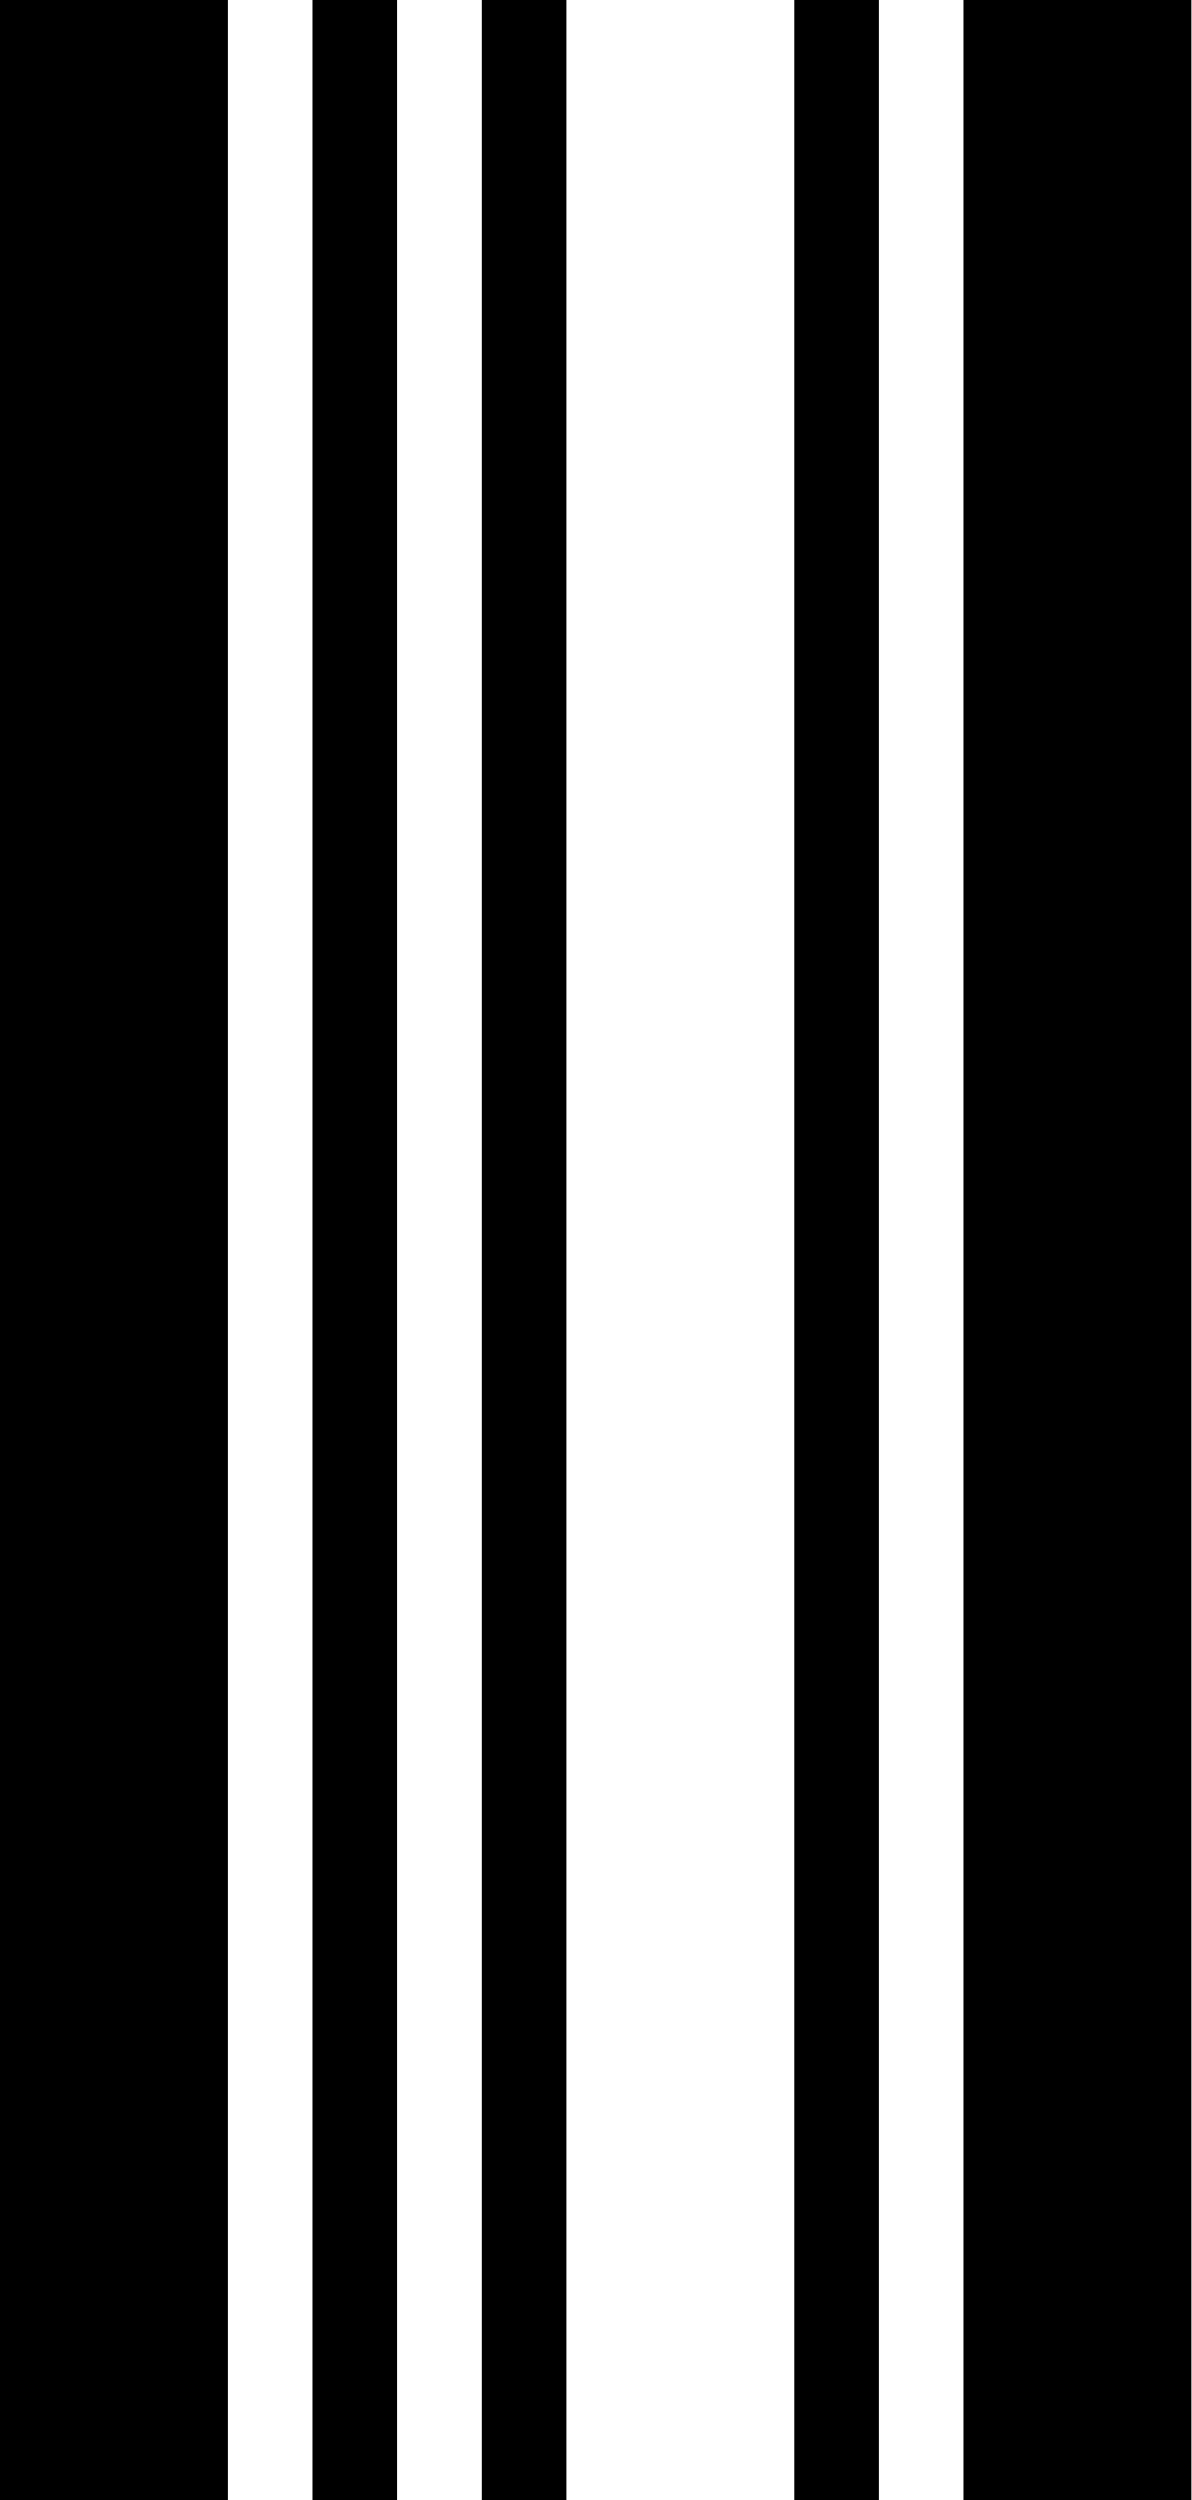
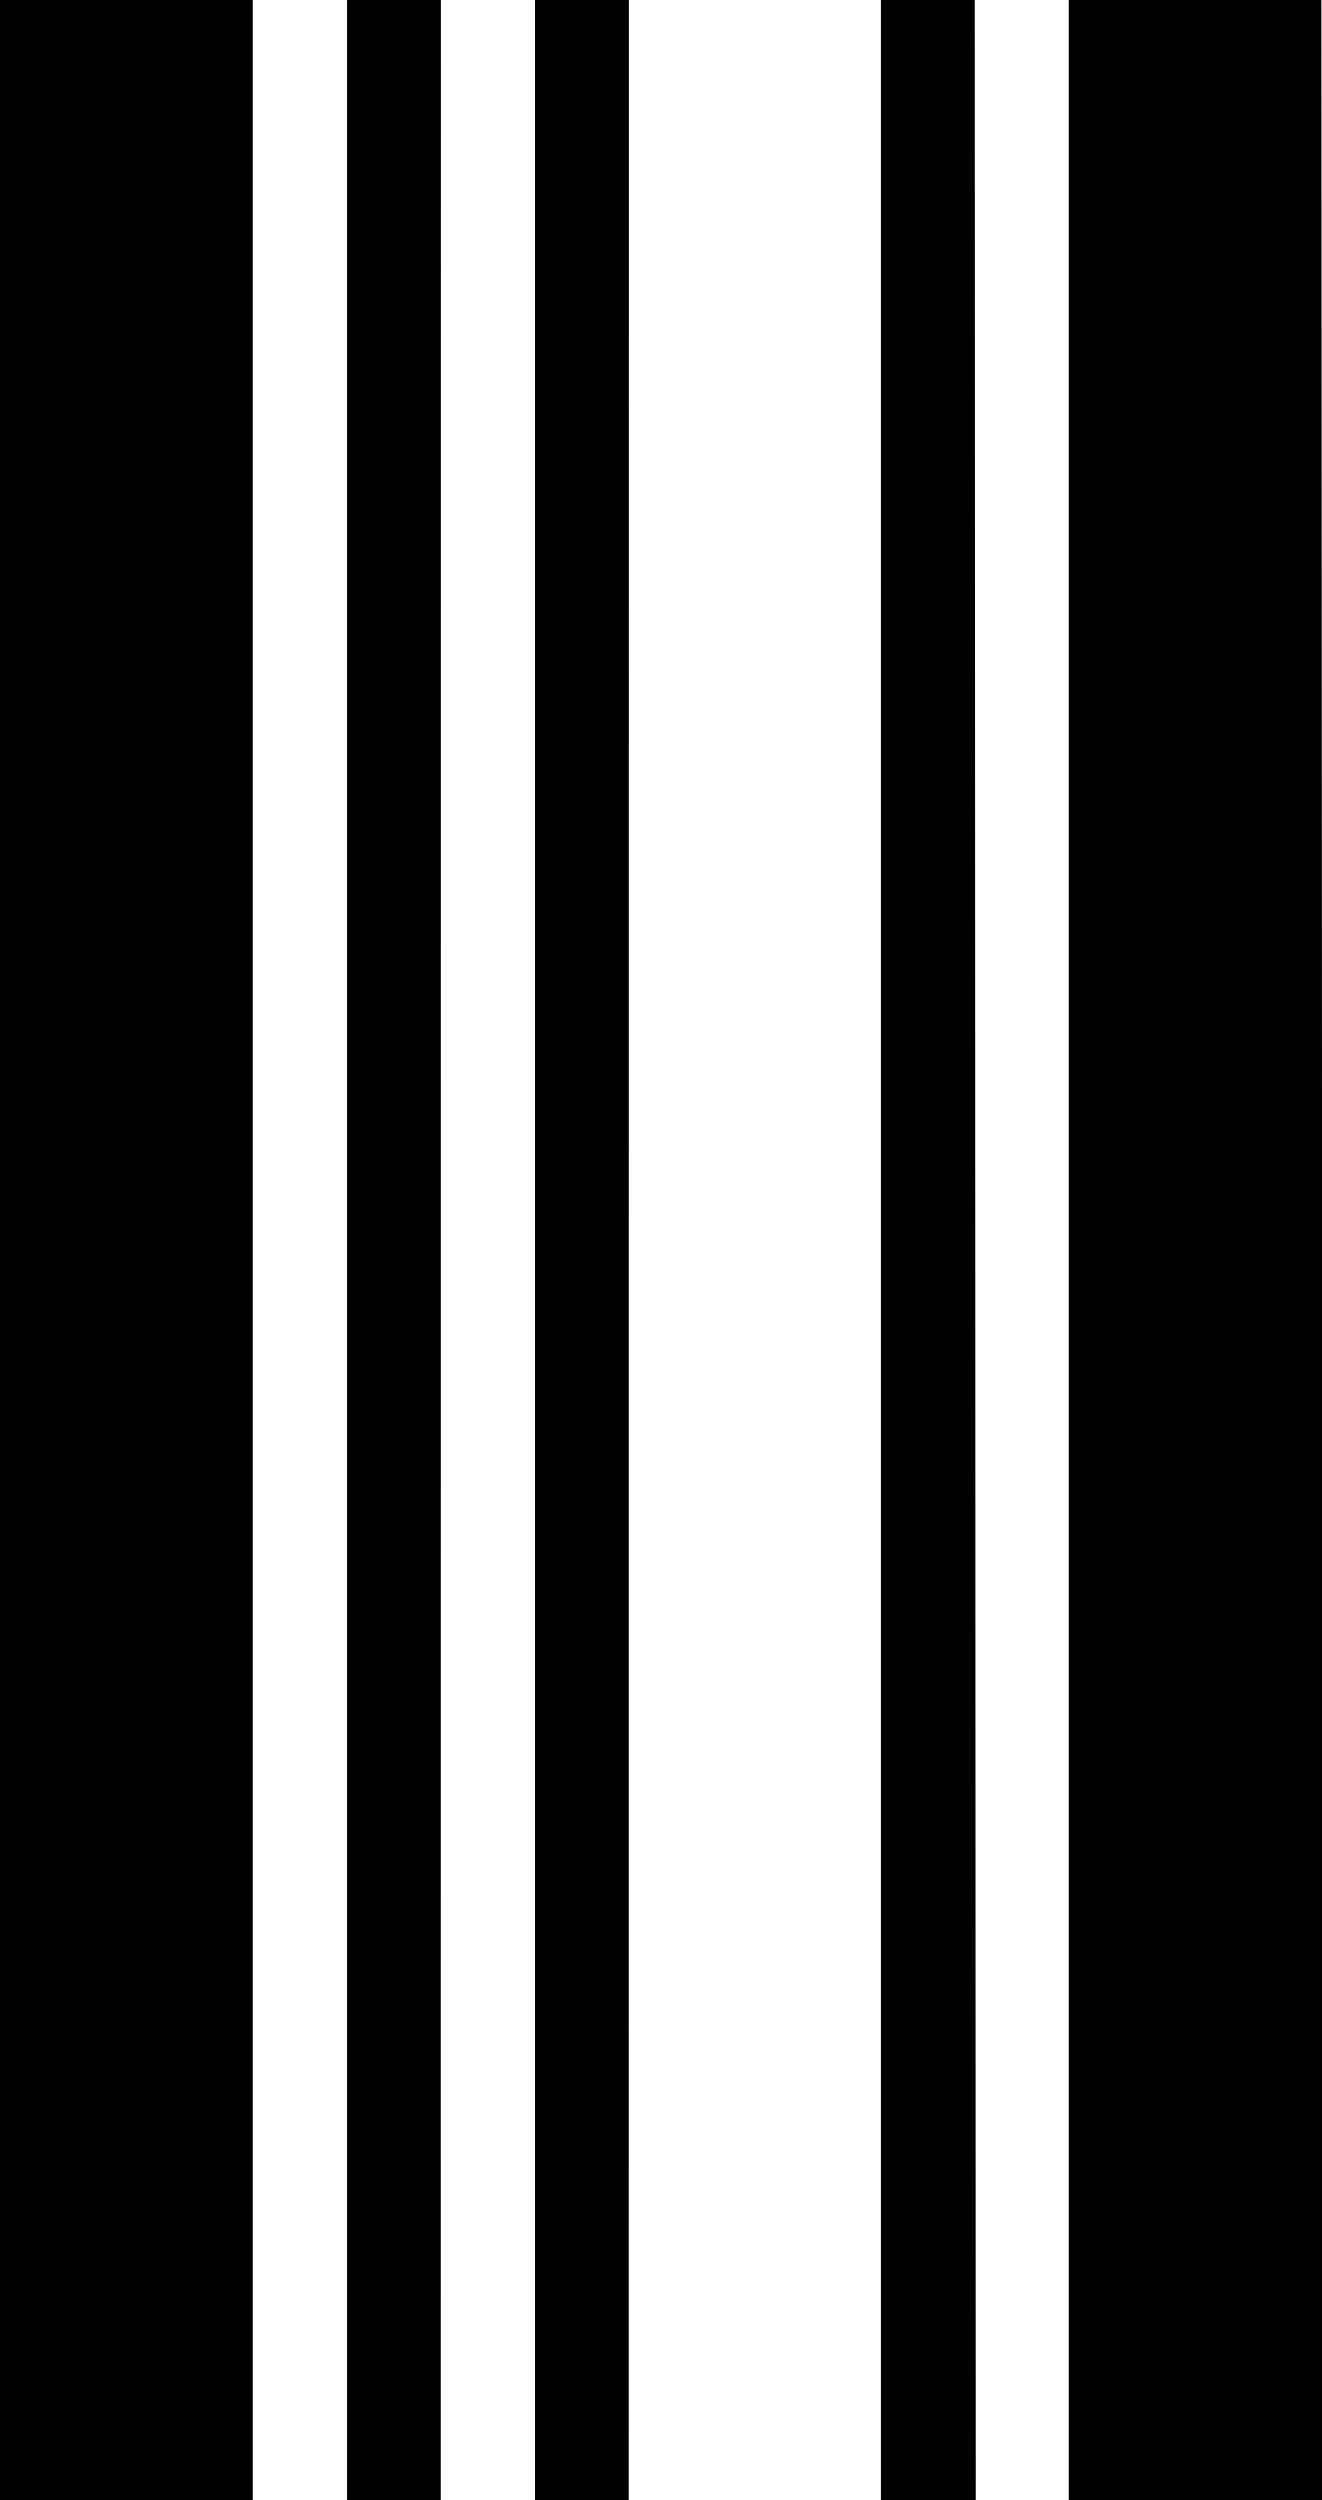
- <svg xmlns="http://www.w3.org/2000/svg" viewBox="0 0 82.39 172.89">
+ <svg xmlns="http://www.w3.org/2000/svg" viewBox="0 0 91.38 172.89">
  <g id="Layer_2" data-name="Layer 2">
    <g id="Layer_1-2" data-name="Layer 1">
-       <path id="A" d="M15.76,172.89H0V0H15.76Zm11.7,0H21.61V0h5.85Zm11.71,0H33.32V0h5.85Zm21.61,0H54.93V0h5.85Zm21.61,0H66.63V0H82.39Z" />
+       <path id="A" d="M17.48,172.89H0V0H17.48Zm13,0H24V0h6.49Zm13,0H37V0h6.49Zm24,0H60.92V0h6.49Zm24,0H73.91V0H91.38Z" />
    </g>
  </g>
</svg>
